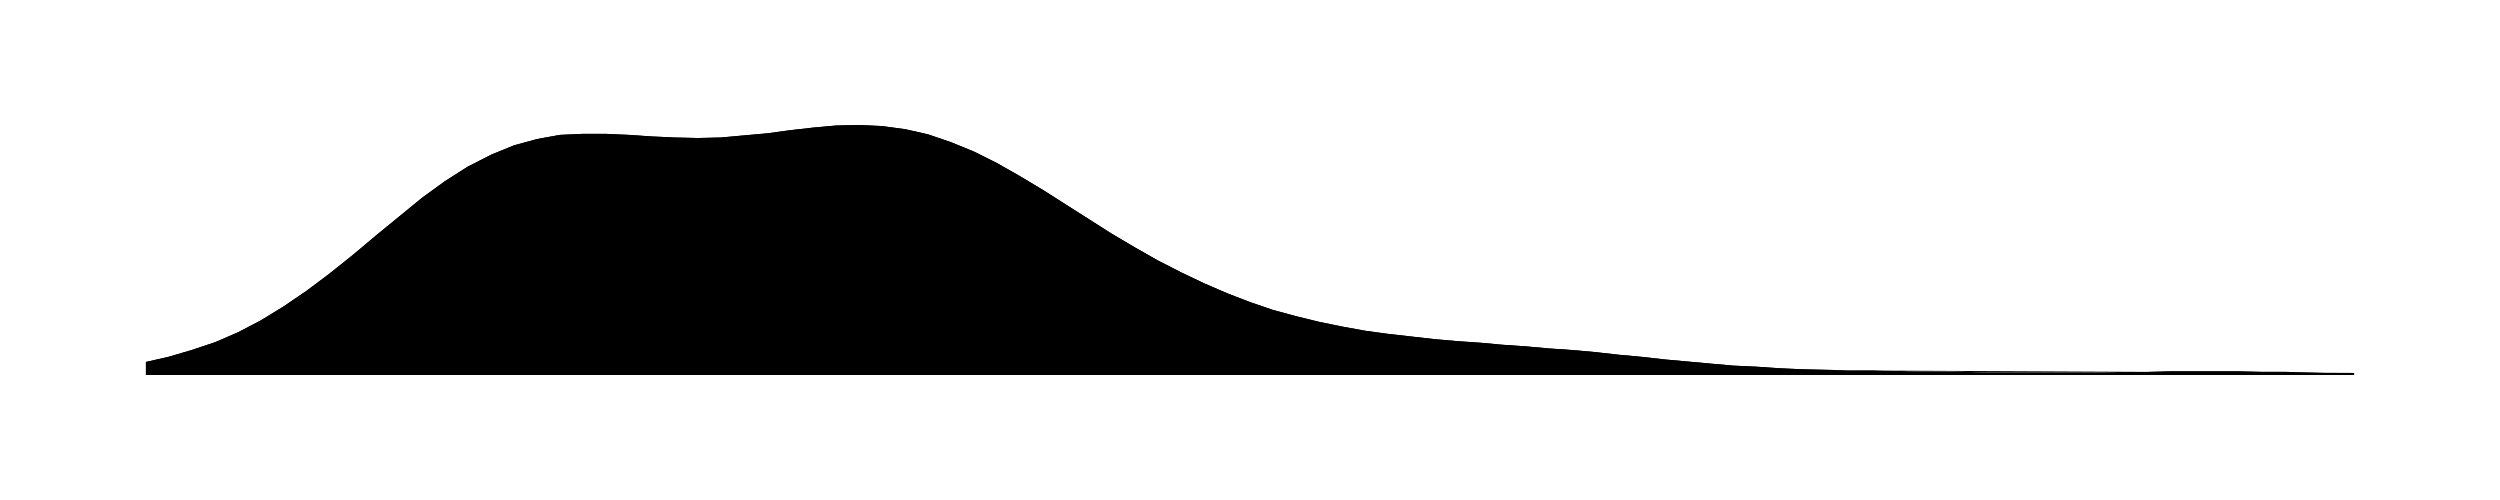
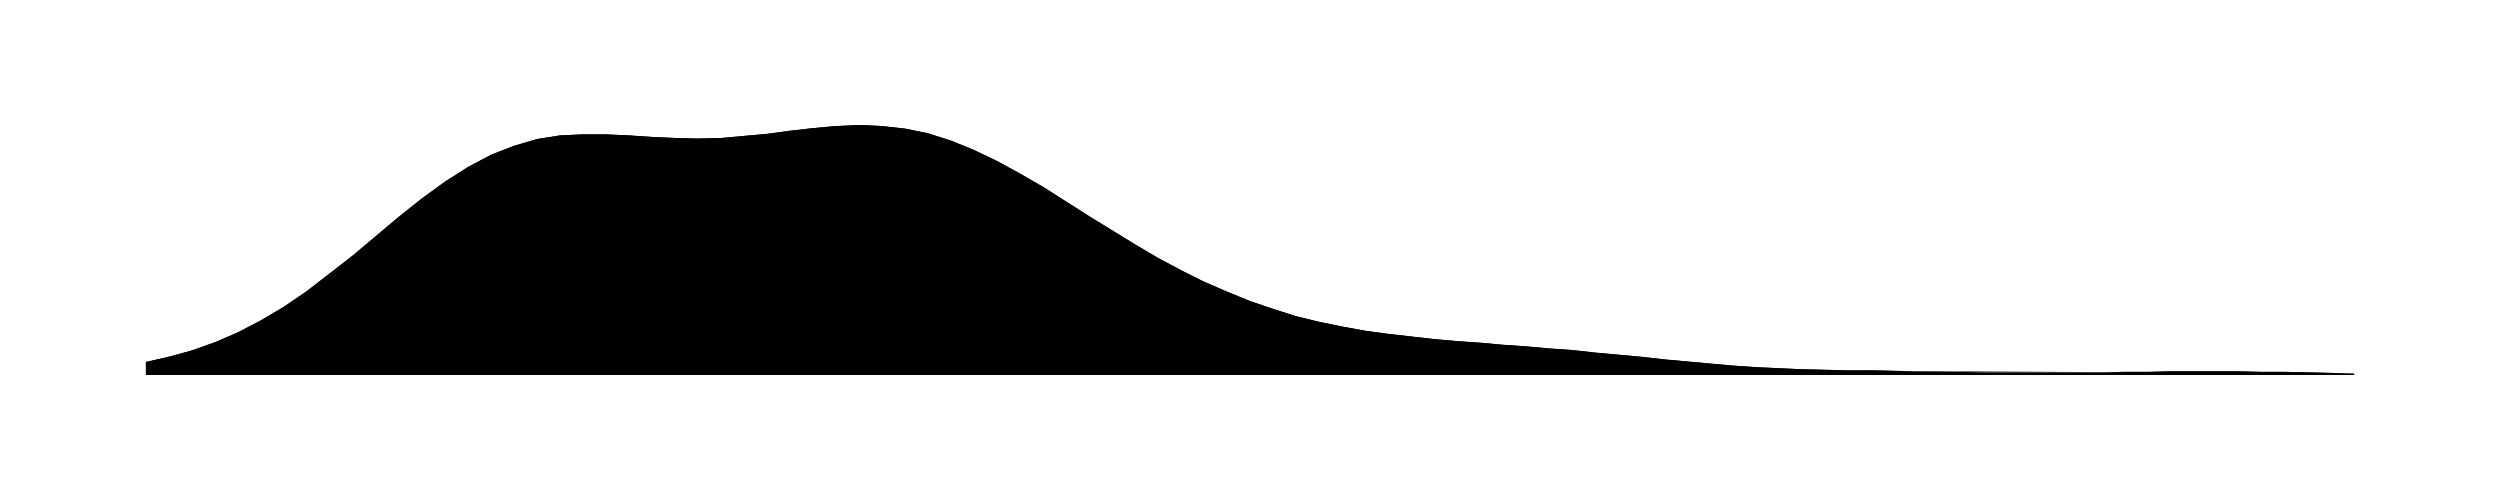
<svg xmlns="http://www.w3.org/2000/svg" viewBox="0 0 480 96">
-   <path id="a" d="M28.0 69.5L32.4 68.5L36.8 67.2L41.3 65.7L45.7 63.8L50.1 61.5L54.5 58.8L58.9 55.8L63.3 52.5L67.8 48.9L72.2 45.2L76.6 41.6L81.0 38.0L85.4 34.8L89.8 32.0L94.3 29.7L98.7 27.9L103.1 26.7L107.5 25.9L111.9 25.7L116.3 25.7L120.8 25.9L125.2 26.2L129.6 26.4L134.0 26.5L138.4 26.4L142.8 26.0L147.3 25.6L151.7 25.0L156.1 24.5L160.5 24.1L164.9 24.0L169.3 24.2L173.8 24.8L178.2 25.8L182.6 27.3L187.0 29.1L191.4 31.3L195.8 33.8L200.3 36.5L204.7 39.3L209.1 42.1L213.5 44.9L217.9 47.5L222.3 50.0L226.8 52.3L231.2 54.4L235.6 56.3L240.0 58.0L244.4 59.5L248.8 60.7L253.3 61.8L257.7 62.7L262.1 63.5L266.5 64.1L270.9 64.6L275.3 65.1L279.8 65.5L284.2 65.8L288.6 66.2L293.0 66.5L297.4 66.9L301.8 67.2L306.3 67.6L310.7 68.1L315.1 68.5L319.5 69.0L323.9 69.4L328.3 69.8L332.8 70.2L337.2 70.4L341.6 70.7L346.0 70.9L350.4 71.0L354.8 71.1L359.3 71.1L363.7 71.2L368.1 71.3L372.5 71.3L376.9 71.4L381.3 71.5L385.8 71.5L390.2 71.5L394.6 71.5L399.0 71.5L403.4 71.5L407.8 71.4L412.3 71.4L416.7 71.3L421.1 71.3L425.5 71.3L429.9 71.3L434.3 71.4L438.8 71.4L443.2 71.5L447.6 71.6L452.0 71.6V72H28.0Z" />
-   <path id="t" d="M28.0 69.5L32.4 68.5L36.8 67.2L41.3 65.7L45.7 63.8L50.1 61.5L54.5 58.8L58.9 55.8L63.3 52.5L67.8 48.9L72.2 45.2L76.6 41.6L81.0 38.0L85.4 34.8L89.8 32.0L94.3 29.7L98.7 27.9L103.1 26.7L107.5 25.9L111.9 25.7L116.3 25.7L120.8 25.9L125.2 26.2L129.6 26.4L134.0 26.5L138.4 26.4L142.8 26.0L147.3 25.6L151.7 25.0L156.1 24.5L160.5 24.1L164.9 24.0L169.3 24.2L173.8 24.8L178.2 25.8L182.6 27.3L187.0 29.1L191.4 31.3L195.8 33.8L200.3 36.5L204.7 39.3L209.1 42.1L213.5 44.9L217.9 47.5L222.3 50.0L226.8 52.3L231.2 54.4L235.6 56.3L240.0 58.0L244.4 59.5L248.8 60.7L253.3 61.8L257.7 62.7L262.1 63.5L266.5 64.1L270.9 64.6L275.3 65.1L279.8 65.5L284.2 65.8L288.6 66.2L293.0 66.5L297.4 66.9L301.8 67.2L306.3 67.6L310.7 68.1L315.1 68.5L319.5 69.0L323.9 69.4L328.3 69.8L332.8 70.2L337.2 70.4L341.6 70.7L346.0 70.9L350.4 71.0L354.8 71.1L359.3 71.1L363.7 71.2L368.1 71.3L372.5 71.3L376.9 71.4L381.3 71.5L385.8 71.5L390.2 71.5L394.6 71.5L399.0 71.5L403.4 71.5L407.8 71.4L412.3 71.4L416.7 71.3L421.1 71.3L425.5 71.3L429.9 71.3L434.3 71.4L438.8 71.4L443.2 71.5L447.6 71.6L452.0 71.6" />
+   <path id="a" d="M28.0 69.5L32.4 68.5L36.8 67.3L41.3 65.7L45.7 63.8L50.1 61.5L54.5 58.9L58.9 55.9L63.3 52.5L67.8 49.0L72.2 45.3L76.6 41.6L81.0 38.1L85.4 34.9L89.8 32.1L94.3 29.7L98.7 28.0L103.1 26.7L107.5 26.0L111.9 25.8L116.3 25.8L120.8 26.0L125.2 26.3L129.6 26.5L134.0 26.6L138.4 26.5L142.8 26.1L147.3 25.7L151.7 25.1L156.1 24.6L160.5 24.2L164.9 24.0L169.3 24.2L173.8 24.7L178.2 25.6L182.6 27.0L187.0 28.8L191.4 30.9L195.8 33.3L200.3 35.9L204.7 38.7L209.1 41.5L213.5 44.2L217.9 46.9L222.3 49.5L226.8 51.9L231.2 54.1L235.6 56.0L240.0 57.8L244.4 59.3L248.8 60.7L253.3 61.8L257.7 62.7L262.1 63.5L266.5 64.1L270.9 64.6L275.3 65.1L279.8 65.5L284.2 65.8L288.6 66.2L293.0 66.5L297.4 66.9L301.8 67.2L306.3 67.7L310.7 68.1L315.1 68.5L319.5 69.0L323.9 69.4L328.3 69.8L332.8 70.2L337.2 70.5L341.6 70.7L346.0 70.9L350.4 71.0L354.8 71.1L359.3 71.1L363.7 71.2L368.1 71.3L372.5 71.3L376.9 71.4L381.3 71.5L385.8 71.5L390.2 71.5L394.6 71.5L399.0 71.5L403.4 71.5L407.8 71.4L412.3 71.4L416.7 71.3L421.1 71.3L425.5 71.3L429.9 71.3L434.3 71.4L438.8 71.4L443.2 71.5L447.6 71.6L452.0 71.7V72H28.0Z" />
+   <path id="t" d="M28.0 69.5L32.4 68.5L36.8 67.3L41.3 65.7L45.7 63.8L50.1 61.5L54.5 58.9L58.9 55.9L63.3 52.5L67.8 49.0L72.2 45.3L76.6 41.6L81.0 38.1L85.4 34.9L89.8 32.1L94.3 29.7L98.7 28.0L103.1 26.7L107.5 26.0L111.9 25.8L116.3 25.8L120.8 26.0L125.2 26.3L129.6 26.5L134.0 26.6L138.4 26.5L142.8 26.1L147.3 25.7L151.7 25.1L156.1 24.6L160.5 24.2L164.9 24.0L169.3 24.2L173.8 24.7L178.2 25.6L182.6 27.0L187.0 28.8L191.4 30.9L195.8 33.3L200.3 35.9L204.7 38.7L209.1 41.5L213.5 44.2L217.9 46.9L222.3 49.5L226.8 51.9L231.2 54.1L235.6 56.0L240.0 57.8L244.4 59.3L248.8 60.7L253.3 61.8L257.7 62.7L262.1 63.5L266.5 64.1L270.9 64.6L275.3 65.1L279.8 65.5L284.2 65.8L288.6 66.2L293.0 66.5L297.4 66.9L301.8 67.2L306.3 67.7L310.7 68.1L315.1 68.5L319.5 69.0L323.9 69.4L328.3 69.8L332.8 70.2L337.2 70.5L341.6 70.7L346.0 70.9L350.4 71.0L354.8 71.1L359.3 71.1L363.7 71.2L368.1 71.3L372.5 71.3L376.9 71.4L381.3 71.5L385.8 71.5L390.2 71.5L394.6 71.5L399.0 71.5L403.4 71.5L407.8 71.4L412.3 71.4L416.7 71.3L421.1 71.3L425.5 71.3L429.9 71.3L434.3 71.4L438.8 71.4L443.2 71.5L447.6 71.6L452.0 71.7" />
</svg>
